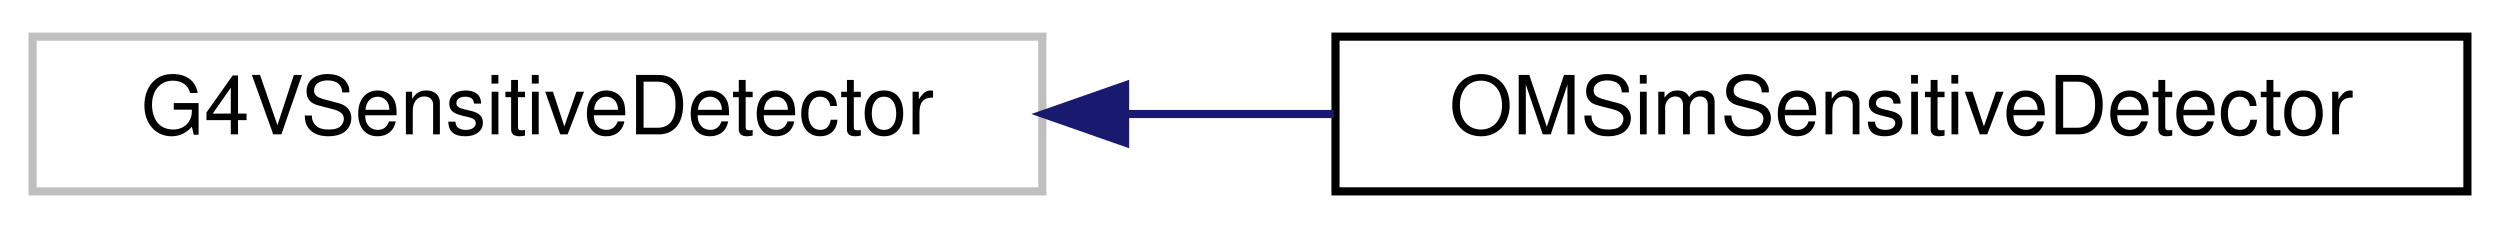
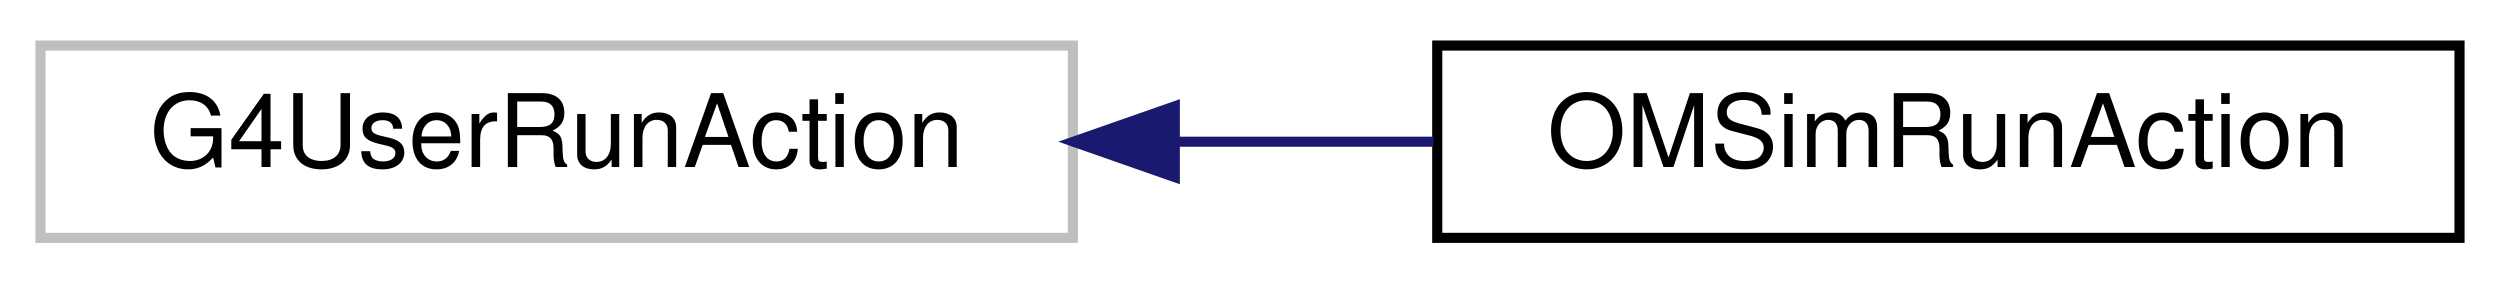
- <svg xmlns="http://www.w3.org/2000/svg" xmlns:xlink="http://www.w3.org/1999/xlink" width="307pt" height="28pt" viewBox="0.00 0.00 307.00 28.00">
+ <svg xmlns="http://www.w3.org/2000/svg" xmlns:xlink="http://www.w3.org/1999/xlink" width="247pt" height="28pt" viewBox="0.00 0.00 247.00 28.00">
  <g id="graph0" class="graph" transform="scale(1 1) rotate(0) translate(4 24)">
    <g id="node1" class="node">
      <g id="a_node1">
        <a xlink:title=" ">
-           <polygon fill="none" stroke="#bfbfbf" points="0,-0.5 0,-19.5 124,-19.5 124,-0.5 0,-0.5" />
-           <text text-anchor="middle" x="62" y="-7.5" font-family="Helvetica,sans-Serif" font-size="10.00">G4VSensitiveDetector</text>
+           <polygon fill="none" stroke="#bfbfbf" points="0,-0.5 0,-19.5 102,-19.5 102,-0.5 0,-0.5" />
+           <text text-anchor="middle" x="51" y="-7.5" font-family="Helvetica,sans-Serif" font-size="10.00">G4UserRunAction</text>
        </a>
      </g>
    </g>
    <g id="node2" class="node">
      <g id="a_node2">
-         <a xlink:href="class_o_m_sim_sensitive_detector.html" target="_top" xlink:title="Represents a sensitive detector.">
-           <polygon fill="none" stroke="black" points="160,-0.5 160,-19.5 299,-19.5 299,-0.5 160,-0.5" />
-           <text text-anchor="middle" x="229.5" y="-7.5" font-family="Helvetica,sans-Serif" font-size="10.00">OMSimSensitiveDetector</text>
+         <a xlink:href="class_o_m_sim_run_action.html" target="_top" xlink:title=" ">
+           <polygon fill="none" stroke="black" points="138,-0.5 138,-19.5 239,-19.5 239,-0.5 138,-0.5" />
+           <text text-anchor="middle" x="188.5" y="-7.5" font-family="Helvetica,sans-Serif" font-size="10.00">OMSimRunAction</text>
        </a>
      </g>
    </g>
    <g id="edge1" class="edge">
-       <path fill="none" stroke="midnightblue" d="M134.35,-10C142.78,-10 151.38,-10 159.79,-10" />
-       <polygon fill="midnightblue" stroke="midnightblue" points="134.16,-6.5 124.16,-10 134.16,-13.5 134.16,-6.5" />
+       <path fill="none" stroke="midnightblue" d="M112.29,-10C120.76,-10 129.39,-10 137.64,-10" />
+       <polygon fill="midnightblue" stroke="midnightblue" points="112.07,-6.5 102.07,-10 112.07,-13.5 112.07,-6.5" />
    </g>
  </g>
</svg>
